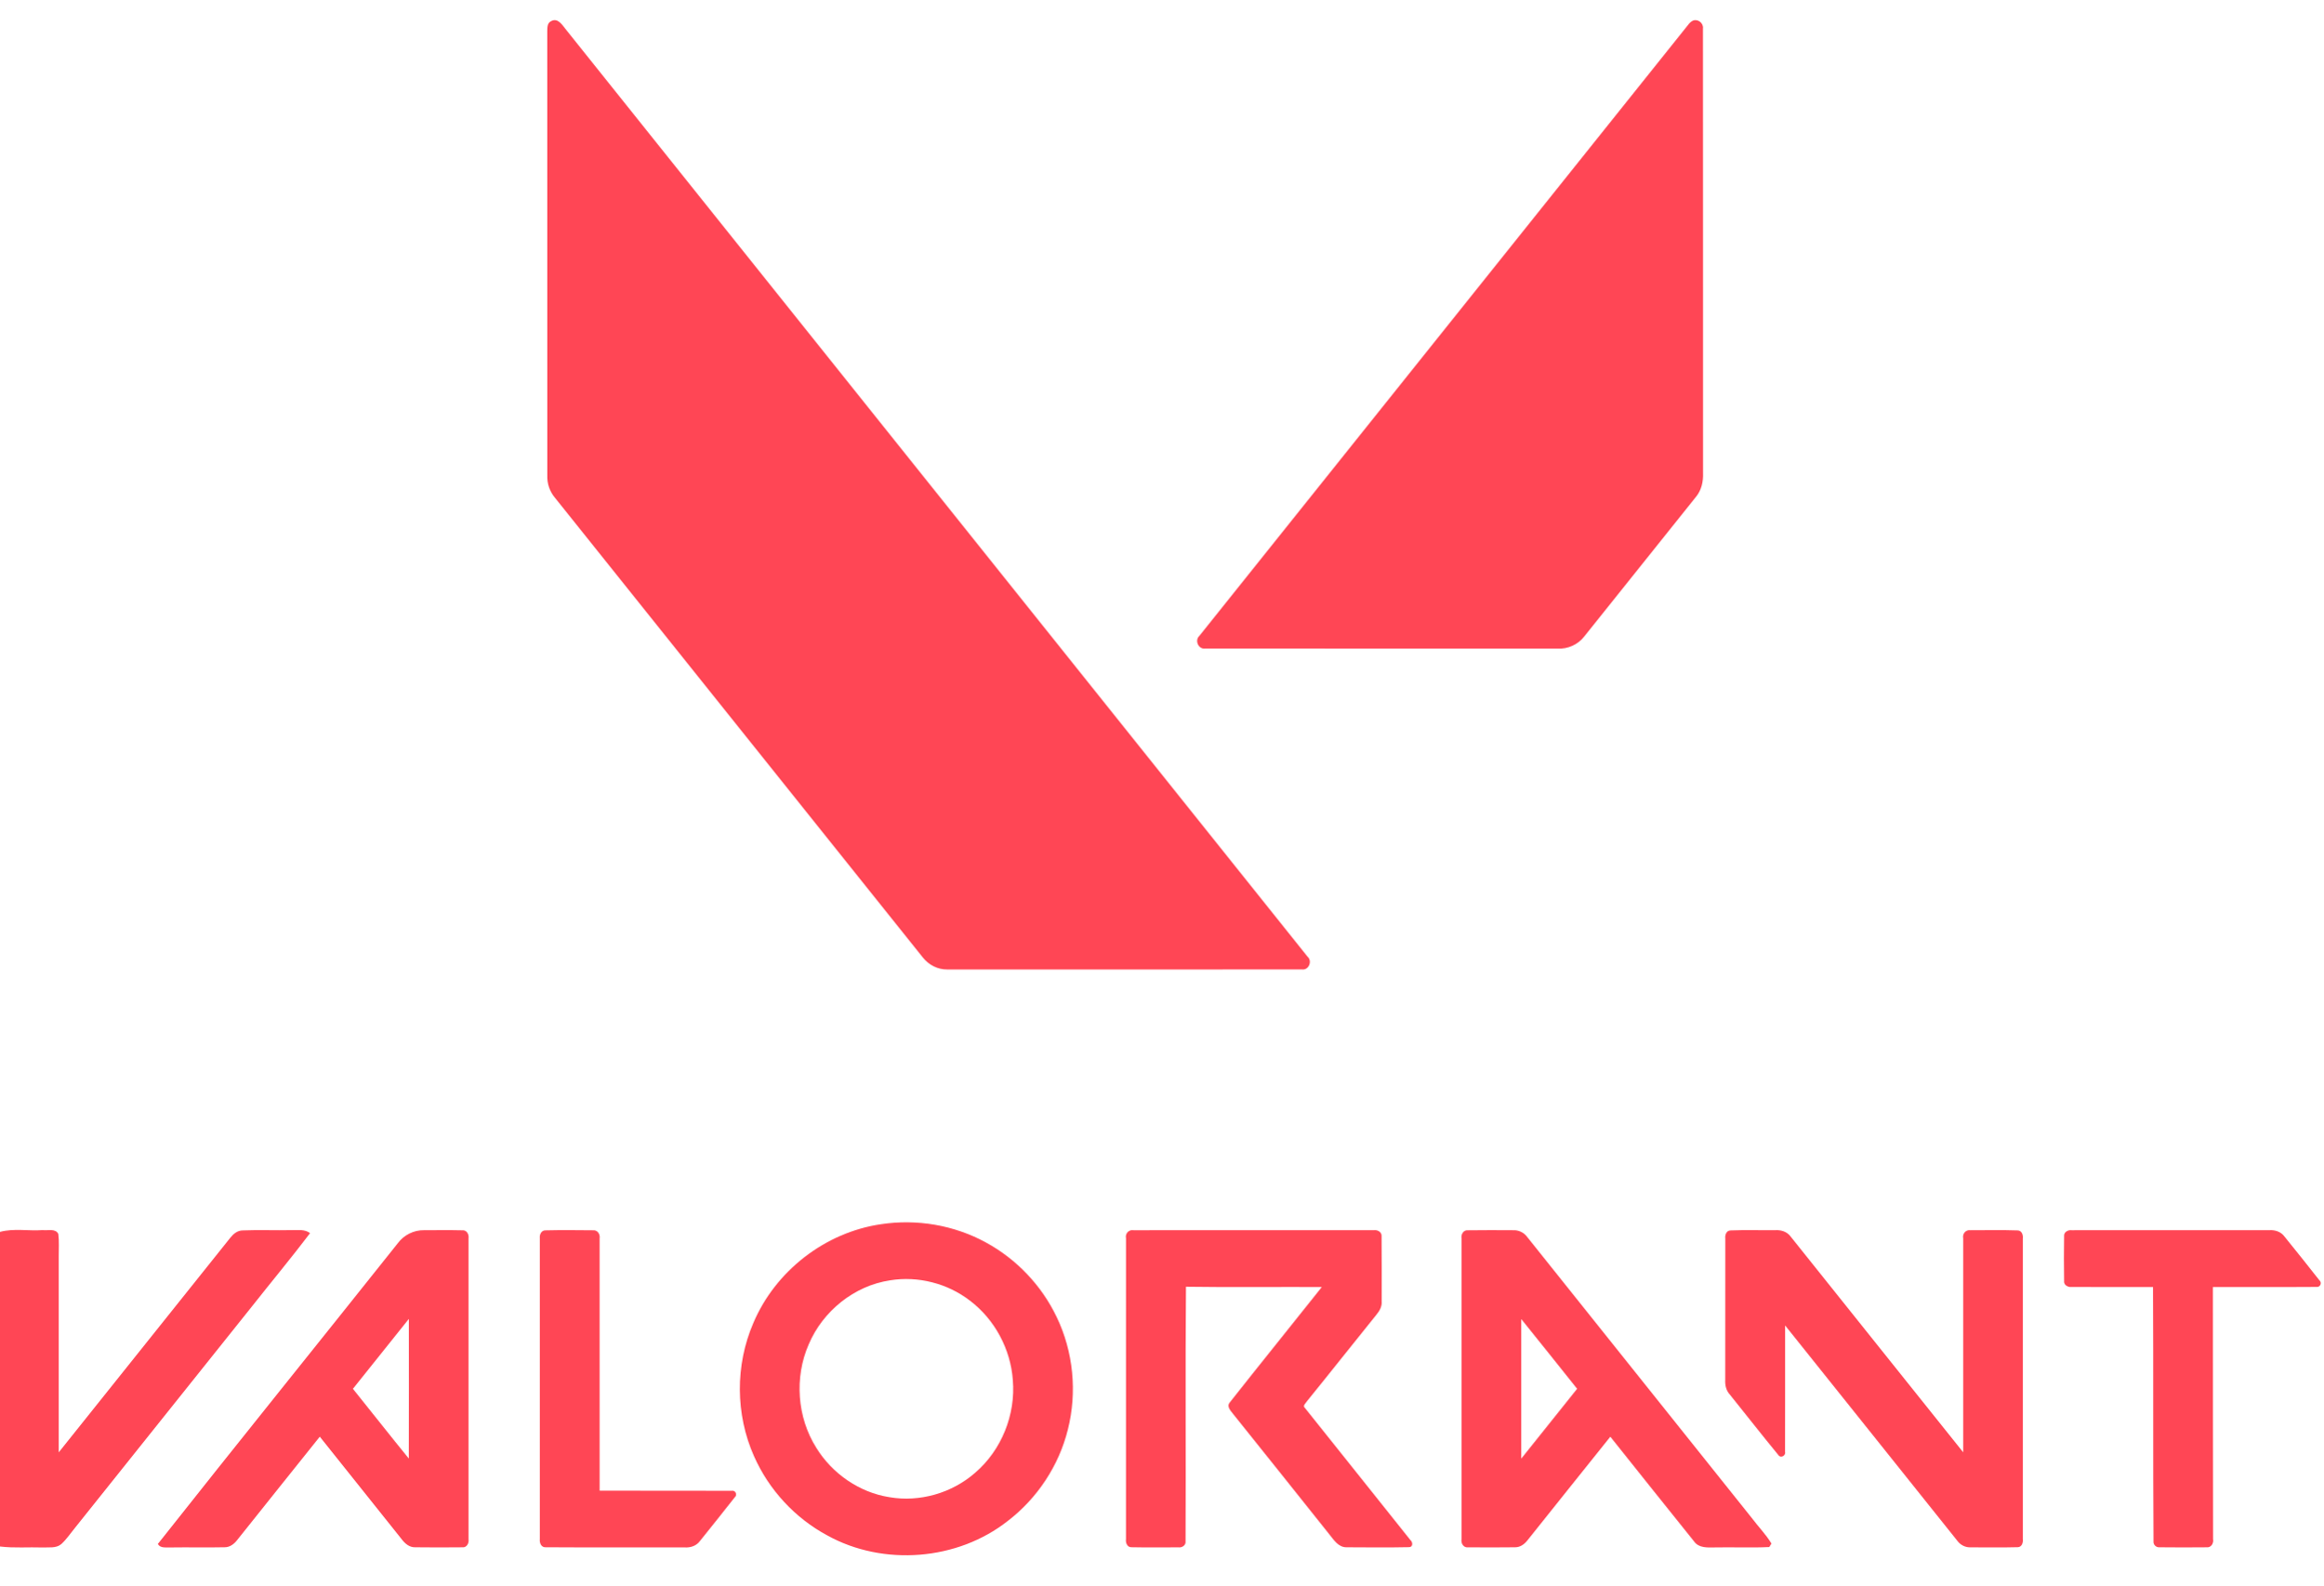
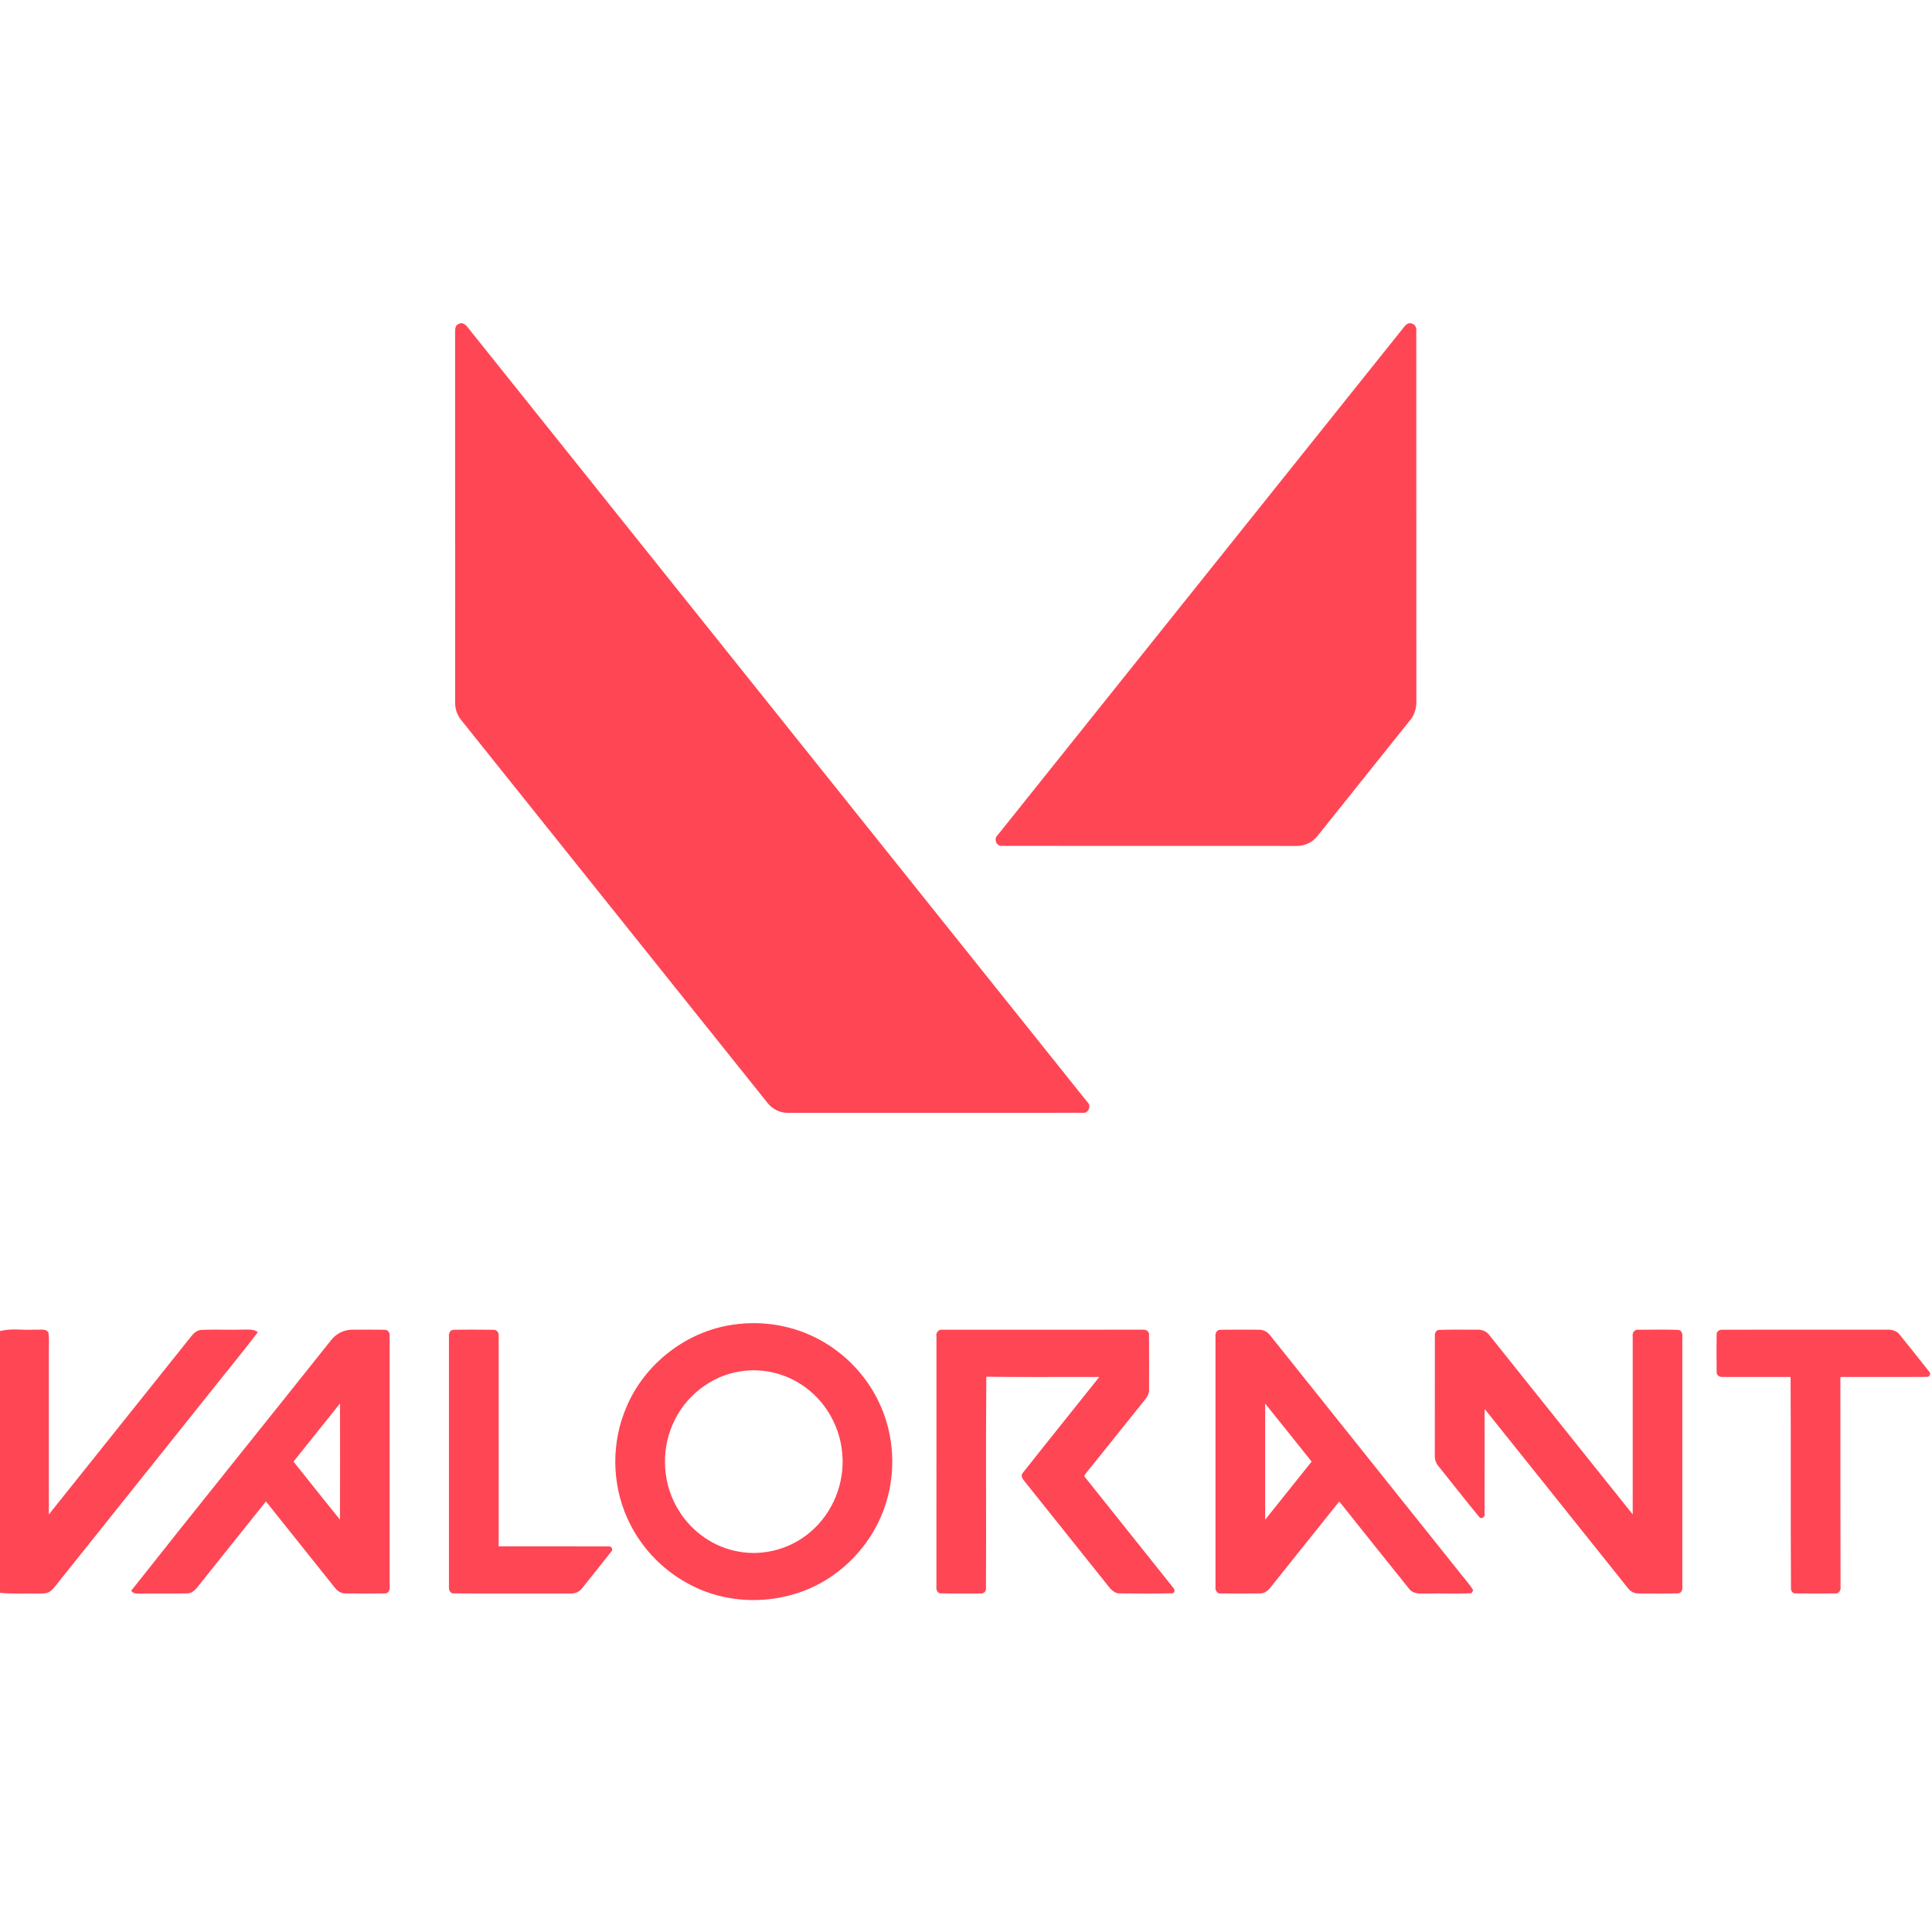
- <svg xmlns="http://www.w3.org/2000/svg" width="435pt" height="297pt" viewBox="0 0 1035 697" version="1.1">
+ <svg xmlns="http://www.w3.org/2000/svg" width="33px" height="33px" viewBox="0 0 1035 697" version="1.1">
  <g id="f000000ff">
	</g>
  <g id="ff4655ff">
    <path fill="#ff4655" opacity="1.00" d=" M 245.44 4.65 C 248.61 2.76 250.63 6.58 252.34 8.59 C 362.37 146.24 472.53 283.79 582.55 421.44 C 584.81 423.40 583.10 427.59 580.05 427.14 C 527.37 427.20 474.68 427.16 422.00 427.16 C 417.78 427.21 413.74 425.11 411.15 421.82 C 356.49 353.53 301.86 285.21 247.20 216.91 C 244.88 214.15 243.68 210.58 243.83 206.99 C 243.83 141.01 243.85 75.02 243.81 9.04 C 243.84 7.48 243.78 5.46 245.44 4.65 Z" />
    <path fill="#ff4655" opacity="1.00" d=" M 754.32 4.33 C 756.57 3.48 759.05 5.56 758.72 7.92 C 758.80 73.93 758.71 139.94 758.76 205.95 C 758.91 209.69 758.09 213.56 755.66 216.50 C 739.05 237.28 722.42 258.05 705.81 278.82 C 703.04 282.42 698.51 284.41 693.98 284.18 C 641.65 284.13 589.31 284.21 536.98 284.14 C 533.89 284.62 532.13 280.45 534.41 278.44 C 606.98 187.65 679.61 96.89 752.22 6.12 C 752.77 5.34 753.47 4.74 754.32 4.33 Z" />
    <path fill="#ff4655" opacity="1.00" d=" M 392.51 540.68 C 408.39 538.24 425.06 541.05 439.18 548.77 C 452.87 556.18 464.12 568.01 470.81 582.08 C 478.23 597.51 479.96 615.55 475.77 632.15 C 471.79 648.22 462.16 662.80 449.02 672.87 C 426.55 690.57 393.62 693.18 368.60 679.35 C 354.20 671.62 342.52 658.99 335.93 644.03 C 327.63 625.45 327.52 603.42 335.61 584.74 C 345.36 561.58 367.62 544.27 392.51 540.68 M 396.52 565.68 C 380.58 568.09 366.56 579.41 360.31 594.20 C 353.85 608.92 355.12 626.77 363.73 640.36 C 370.79 651.81 382.83 660.15 396.15 662.29 C 409.69 664.67 424.11 660.48 434.43 651.44 C 446.20 641.37 452.57 625.49 451.24 610.07 C 450.24 596.31 443.18 583.11 432.17 574.76 C 422.19 567.04 408.99 563.63 396.52 565.68 Z" />
    <path fill="#ff4655" opacity="1.00" d=" M 0.00 544.09 C 6.18 542.41 12.71 543.77 19.03 543.29 C 21.28 543.60 24.70 542.44 25.97 544.98 C 26.41 548.29 26.13 551.64 26.17 554.98 C 26.17 584.09 26.16 613.21 26.17 642.32 C 51.69 610.43 77.18 578.52 102.67 546.61 C 104.00 544.95 105.81 543.48 108.04 543.44 C 115.36 543.12 122.69 543.48 130.02 543.30 C 132.76 543.35 135.80 542.83 138.14 544.65 C 129.61 555.89 120.57 566.74 111.83 577.82 C 85.63 610.62 59.42 643.41 33.21 676.20 C 31.26 678.58 29.55 681.20 27.22 683.26 C 24.93 685.15 21.74 684.56 19.00 684.71 C 12.67 684.49 6.30 685.05 0.00 684.27 L 0.00 544.09 Z" />
    <path fill="#ff4655" opacity="1.00" d=" M 177.20 549.17 C 179.92 545.48 184.38 543.24 188.97 543.34 C 194.63 543.35 200.30 543.24 205.96 543.39 C 207.91 543.18 209.00 545.20 208.75 546.92 C 208.75 591.62 208.75 636.33 208.75 681.03 C 209.01 682.75 207.96 684.85 205.96 684.63 C 198.95 684.71 191.94 684.71 184.93 684.62 C 182.36 684.69 180.33 682.88 178.89 680.95 C 166.77 665.73 154.59 650.56 142.47 635.34 C 130.13 650.71 117.86 666.13 105.55 681.53 C 104.23 683.22 102.32 684.64 100.08 684.61 C 92.05 684.79 84.01 684.57 75.97 684.70 C 74.00 684.57 71.53 685.20 70.31 683.15 C 105.73 638.33 141.63 593.87 177.20 549.17 M 157.23 614.01 C 165.55 624.36 173.75 634.80 182.13 645.09 C 182.19 624.34 182.17 603.60 182.15 582.85 C 173.82 593.22 165.52 603.61 157.23 614.01 Z" />
    <path fill="#ff4655" opacity="1.00" d=" M 240.50 546.89 C 240.31 545.31 241.17 543.37 243.00 543.41 C 250.05 543.24 257.13 543.31 264.19 543.38 C 266.21 543.16 267.47 545.16 267.15 547.01 C 267.19 584.47 267.17 621.93 267.16 659.40 C 286.76 659.47 306.36 659.35 325.95 659.45 C 327.63 659.09 328.68 661.22 327.35 662.35 C 322.25 668.92 316.98 675.37 311.79 681.89 C 310.22 684.01 307.56 684.87 305.00 684.68 C 284.34 684.61 263.67 684.76 243.01 684.61 C 241.11 684.69 240.32 682.63 240.50 681.04 C 240.50 636.33 240.49 591.61 240.50 546.89 Z" />
    <path fill="#ff4655" opacity="1.00" d=" M 501.67 546.94 C 501.21 544.88 502.87 543.01 504.96 543.35 C 540.68 543.31 576.39 543.33 612.10 543.34 C 613.75 543.11 615.70 544.14 615.54 546.02 C 615.65 555.70 615.56 565.39 615.58 575.07 C 615.79 577.38 614.57 579.41 613.15 581.11 C 602.84 593.86 592.70 606.74 582.36 619.47 C 581.85 620.37 580.15 621.56 581.44 622.60 C 597.06 642.24 612.81 661.79 628.41 681.44 C 629.54 682.38 629.56 684.62 627.71 684.57 C 618.45 684.77 609.18 684.67 599.92 684.62 C 596.29 684.67 594.24 681.30 592.23 678.82 C 577.89 660.83 563.54 642.85 549.15 624.91 C 548.08 623.59 546.44 621.68 547.93 620.05 C 561.48 602.85 575.28 585.83 588.90 568.67 C 568.73 568.58 548.55 568.84 528.39 568.54 C 528.03 606.34 528.41 644.16 528.20 681.96 C 528.43 683.72 526.61 684.89 525.03 684.65 C 518.03 684.65 511.03 684.76 504.03 684.60 C 502.17 684.62 501.42 682.53 501.66 680.98 C 501.67 636.30 501.66 591.62 501.67 546.94 Z" />
    <path fill="#ff4655" opacity="1.00" d=" M 651.16 547.01 C 650.84 545.21 652.01 543.15 654.03 543.38 C 660.70 543.26 667.39 543.33 674.07 543.35 C 676.57 543.20 678.99 544.37 680.46 546.40 C 713.79 588.10 747.11 629.81 780.44 671.51 C 783.31 675.36 786.75 678.82 789.24 682.95 C 789.00 683.34 788.52 684.12 788.28 684.51 C 780.20 684.92 772.09 684.51 764.00 684.69 C 760.81 684.74 756.95 685.01 754.84 682.09 C 742.32 666.56 729.92 650.93 717.46 635.35 C 705.12 650.71 692.84 666.13 680.54 681.52 C 679.22 683.23 677.29 684.63 675.05 684.62 C 668.07 684.72 661.09 684.69 654.12 684.64 C 652.04 684.93 650.83 682.83 651.16 681.00 C 651.16 636.34 651.17 591.67 651.16 547.01 M 677.77 582.92 C 677.74 603.66 677.74 624.39 677.77 645.13 C 686.09 634.77 694.37 624.38 702.66 614.00 C 694.35 603.65 686.13 593.22 677.77 582.92 Z" />
    <path fill="#ff4655" opacity="1.00" d=" M 768.68 547.05 C 768.47 545.50 769.16 543.48 770.99 543.44 C 777.64 543.17 784.30 543.40 790.95 543.33 C 793.53 543.16 796.23 544.01 797.80 546.17 C 823.45 578.19 849.00 610.29 874.67 642.29 C 874.67 610.52 874.66 578.75 874.67 546.97 C 874.24 544.97 875.80 543.03 877.89 543.35 C 884.93 543.36 891.97 543.19 899.00 543.44 C 900.80 543.51 901.45 545.51 901.25 547.05 C 901.25 591.69 901.25 636.33 901.25 680.97 C 901.46 682.49 900.79 684.55 898.97 684.58 C 891.98 684.78 884.97 684.64 877.98 684.65 C 875.67 684.74 873.48 683.63 872.12 681.80 C 846.50 649.81 820.97 617.74 795.33 585.77 C 795.30 604.52 795.38 623.28 795.30 642.03 C 795.79 643.70 793.41 645.13 792.40 643.61 C 785.04 634.68 777.93 625.54 770.67 616.53 C 769.05 614.76 768.53 612.38 768.65 610.05 C 768.69 589.05 768.64 568.05 768.68 547.05 Z" />
    <path fill="#ff4655" opacity="1.00" d=" M 919.64 546.01 C 919.43 544.19 921.37 543.14 922.96 543.35 C 952.32 543.30 981.68 543.35 1011.04 543.33 C 1013.58 543.17 1016.24 544.00 1017.79 546.14 C 1022.99 552.62 1028.24 559.08 1033.35 565.64 C 1034.70 566.74 1033.69 568.92 1031.99 568.62 C 1016.64 568.74 1001.28 568.62 985.92 568.67 C 985.85 606.11 986.01 643.55 986.00 680.99 C 986.36 682.78 985.13 684.84 983.13 684.63 C 976.12 684.69 969.10 684.72 962.10 684.62 C 960.61 684.75 959.31 683.43 959.46 681.96 C 959.21 644.20 959.45 606.43 959.25 568.67 C 947.14 568.64 935.02 568.71 922.92 568.65 C 921.31 568.84 919.39 567.73 919.64 565.91 C 919.54 559.28 919.53 552.64 919.64 546.01 Z" />
  </g>
</svg>
